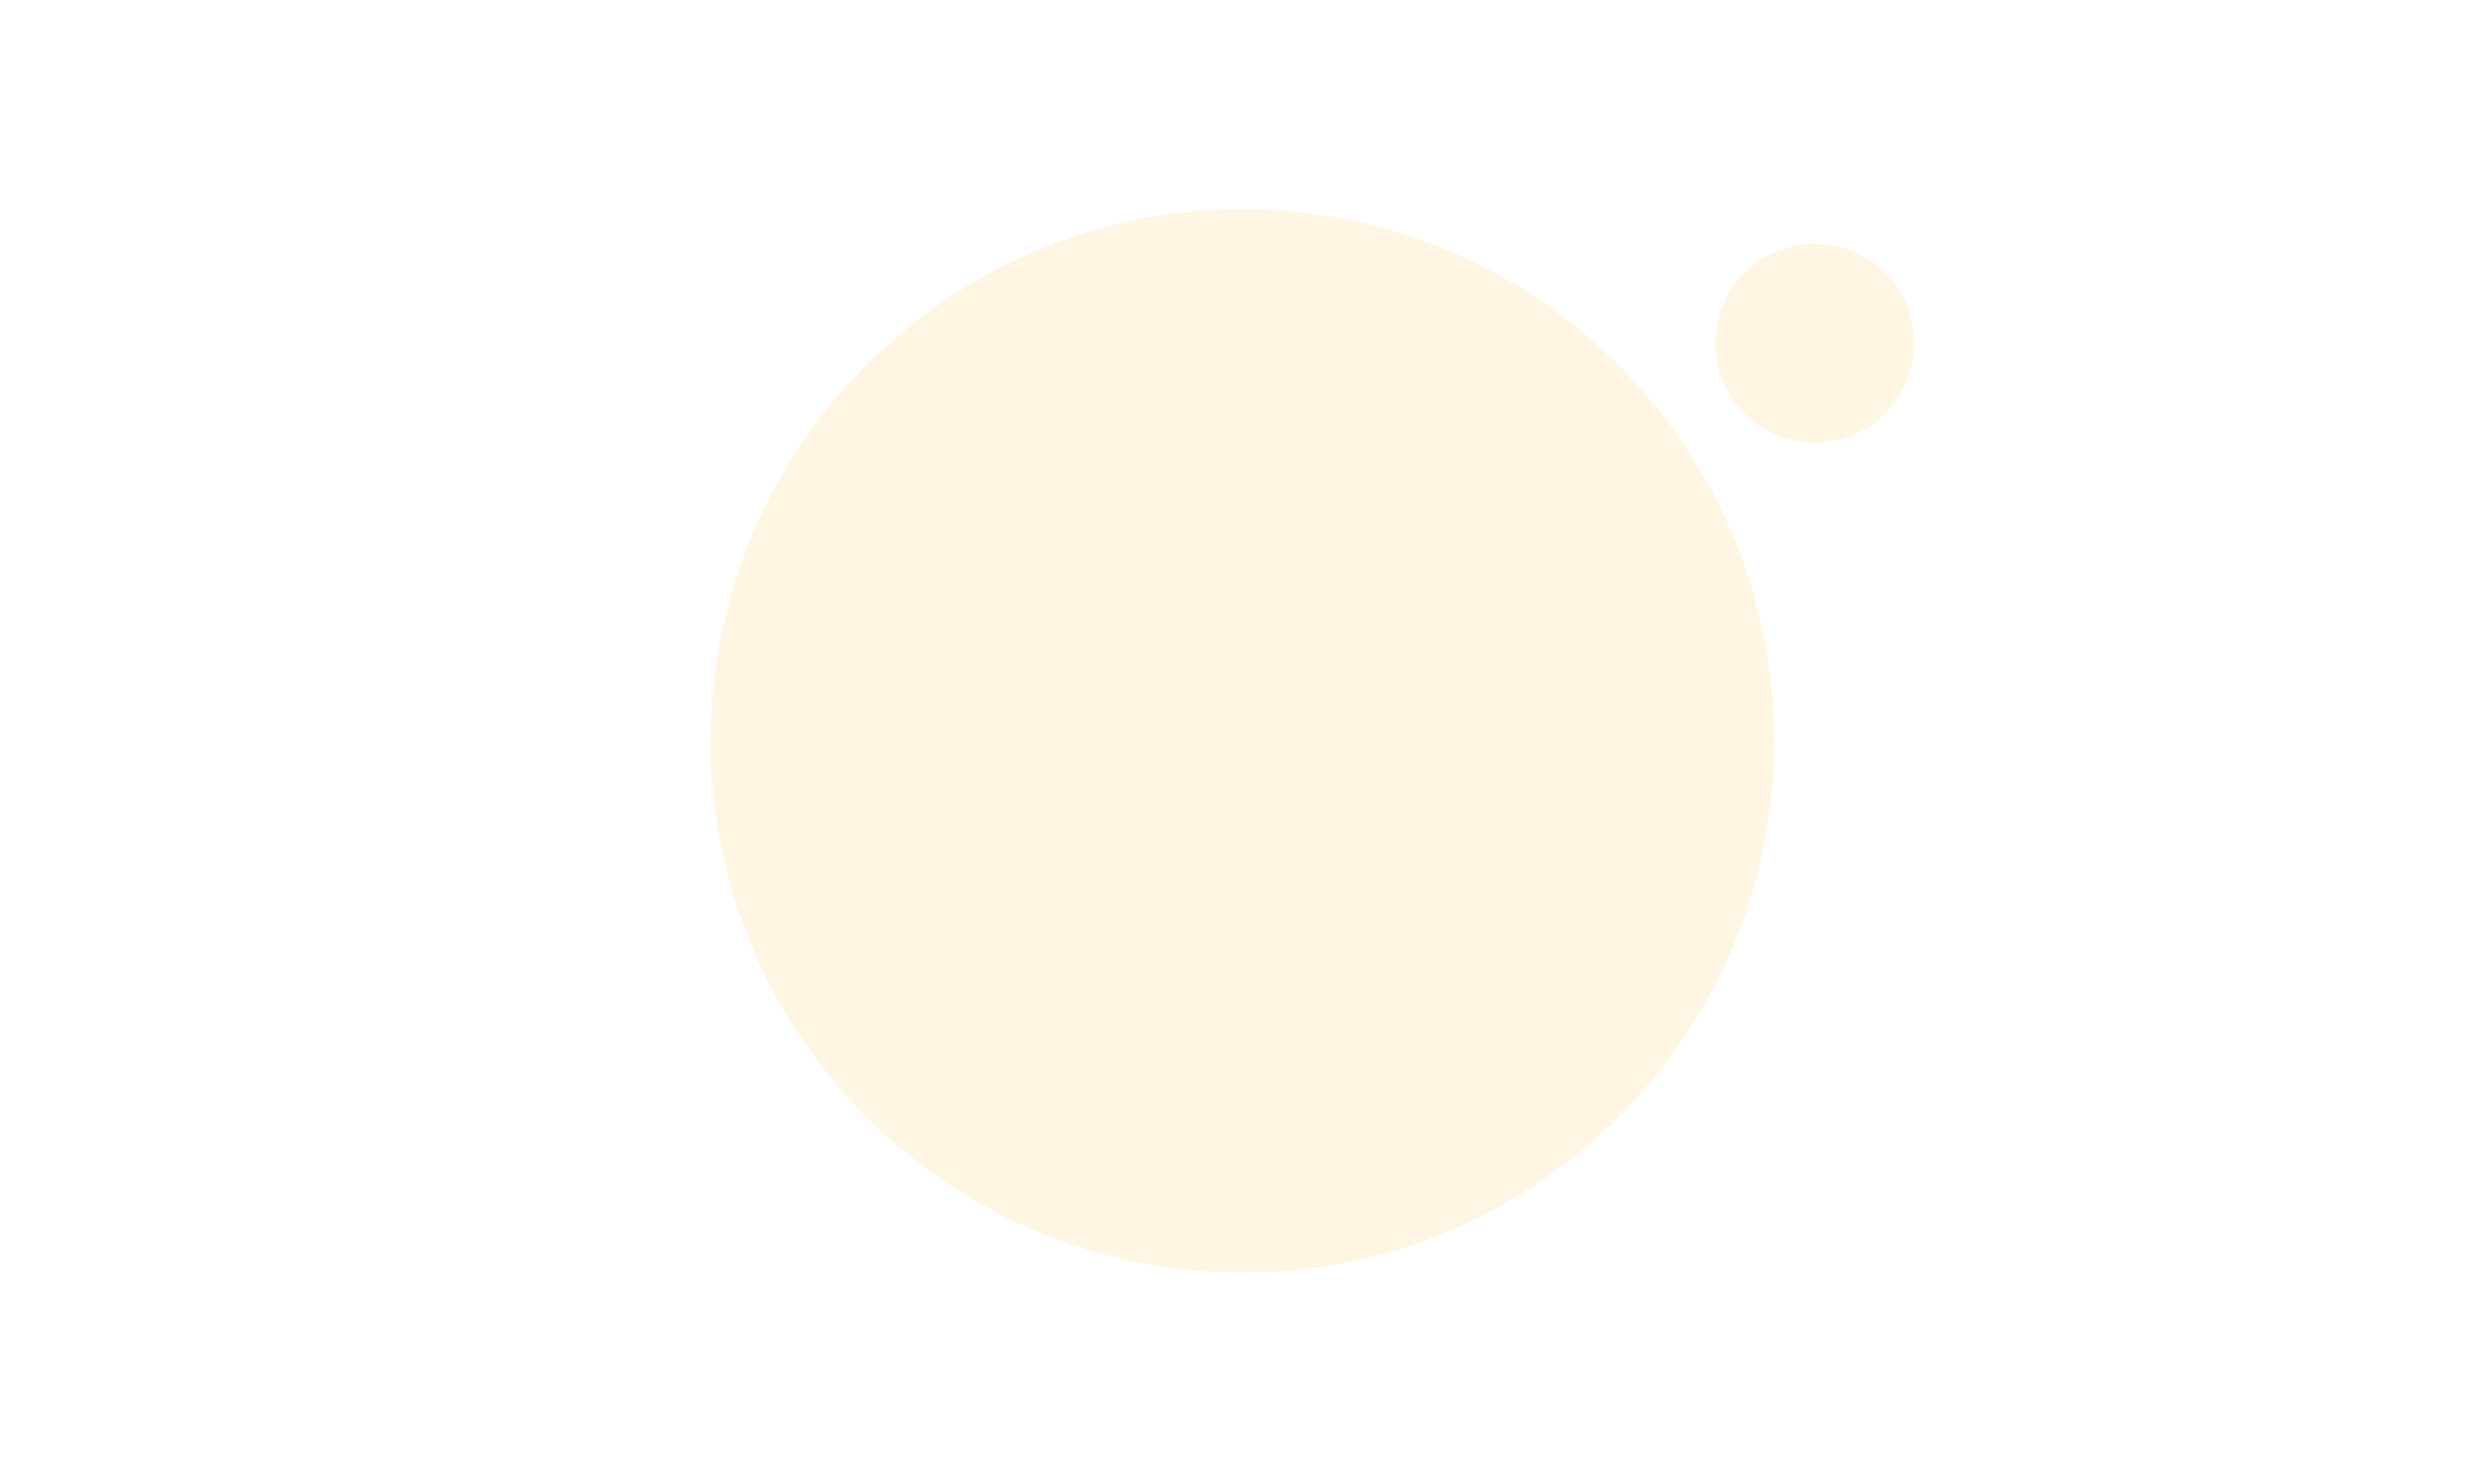
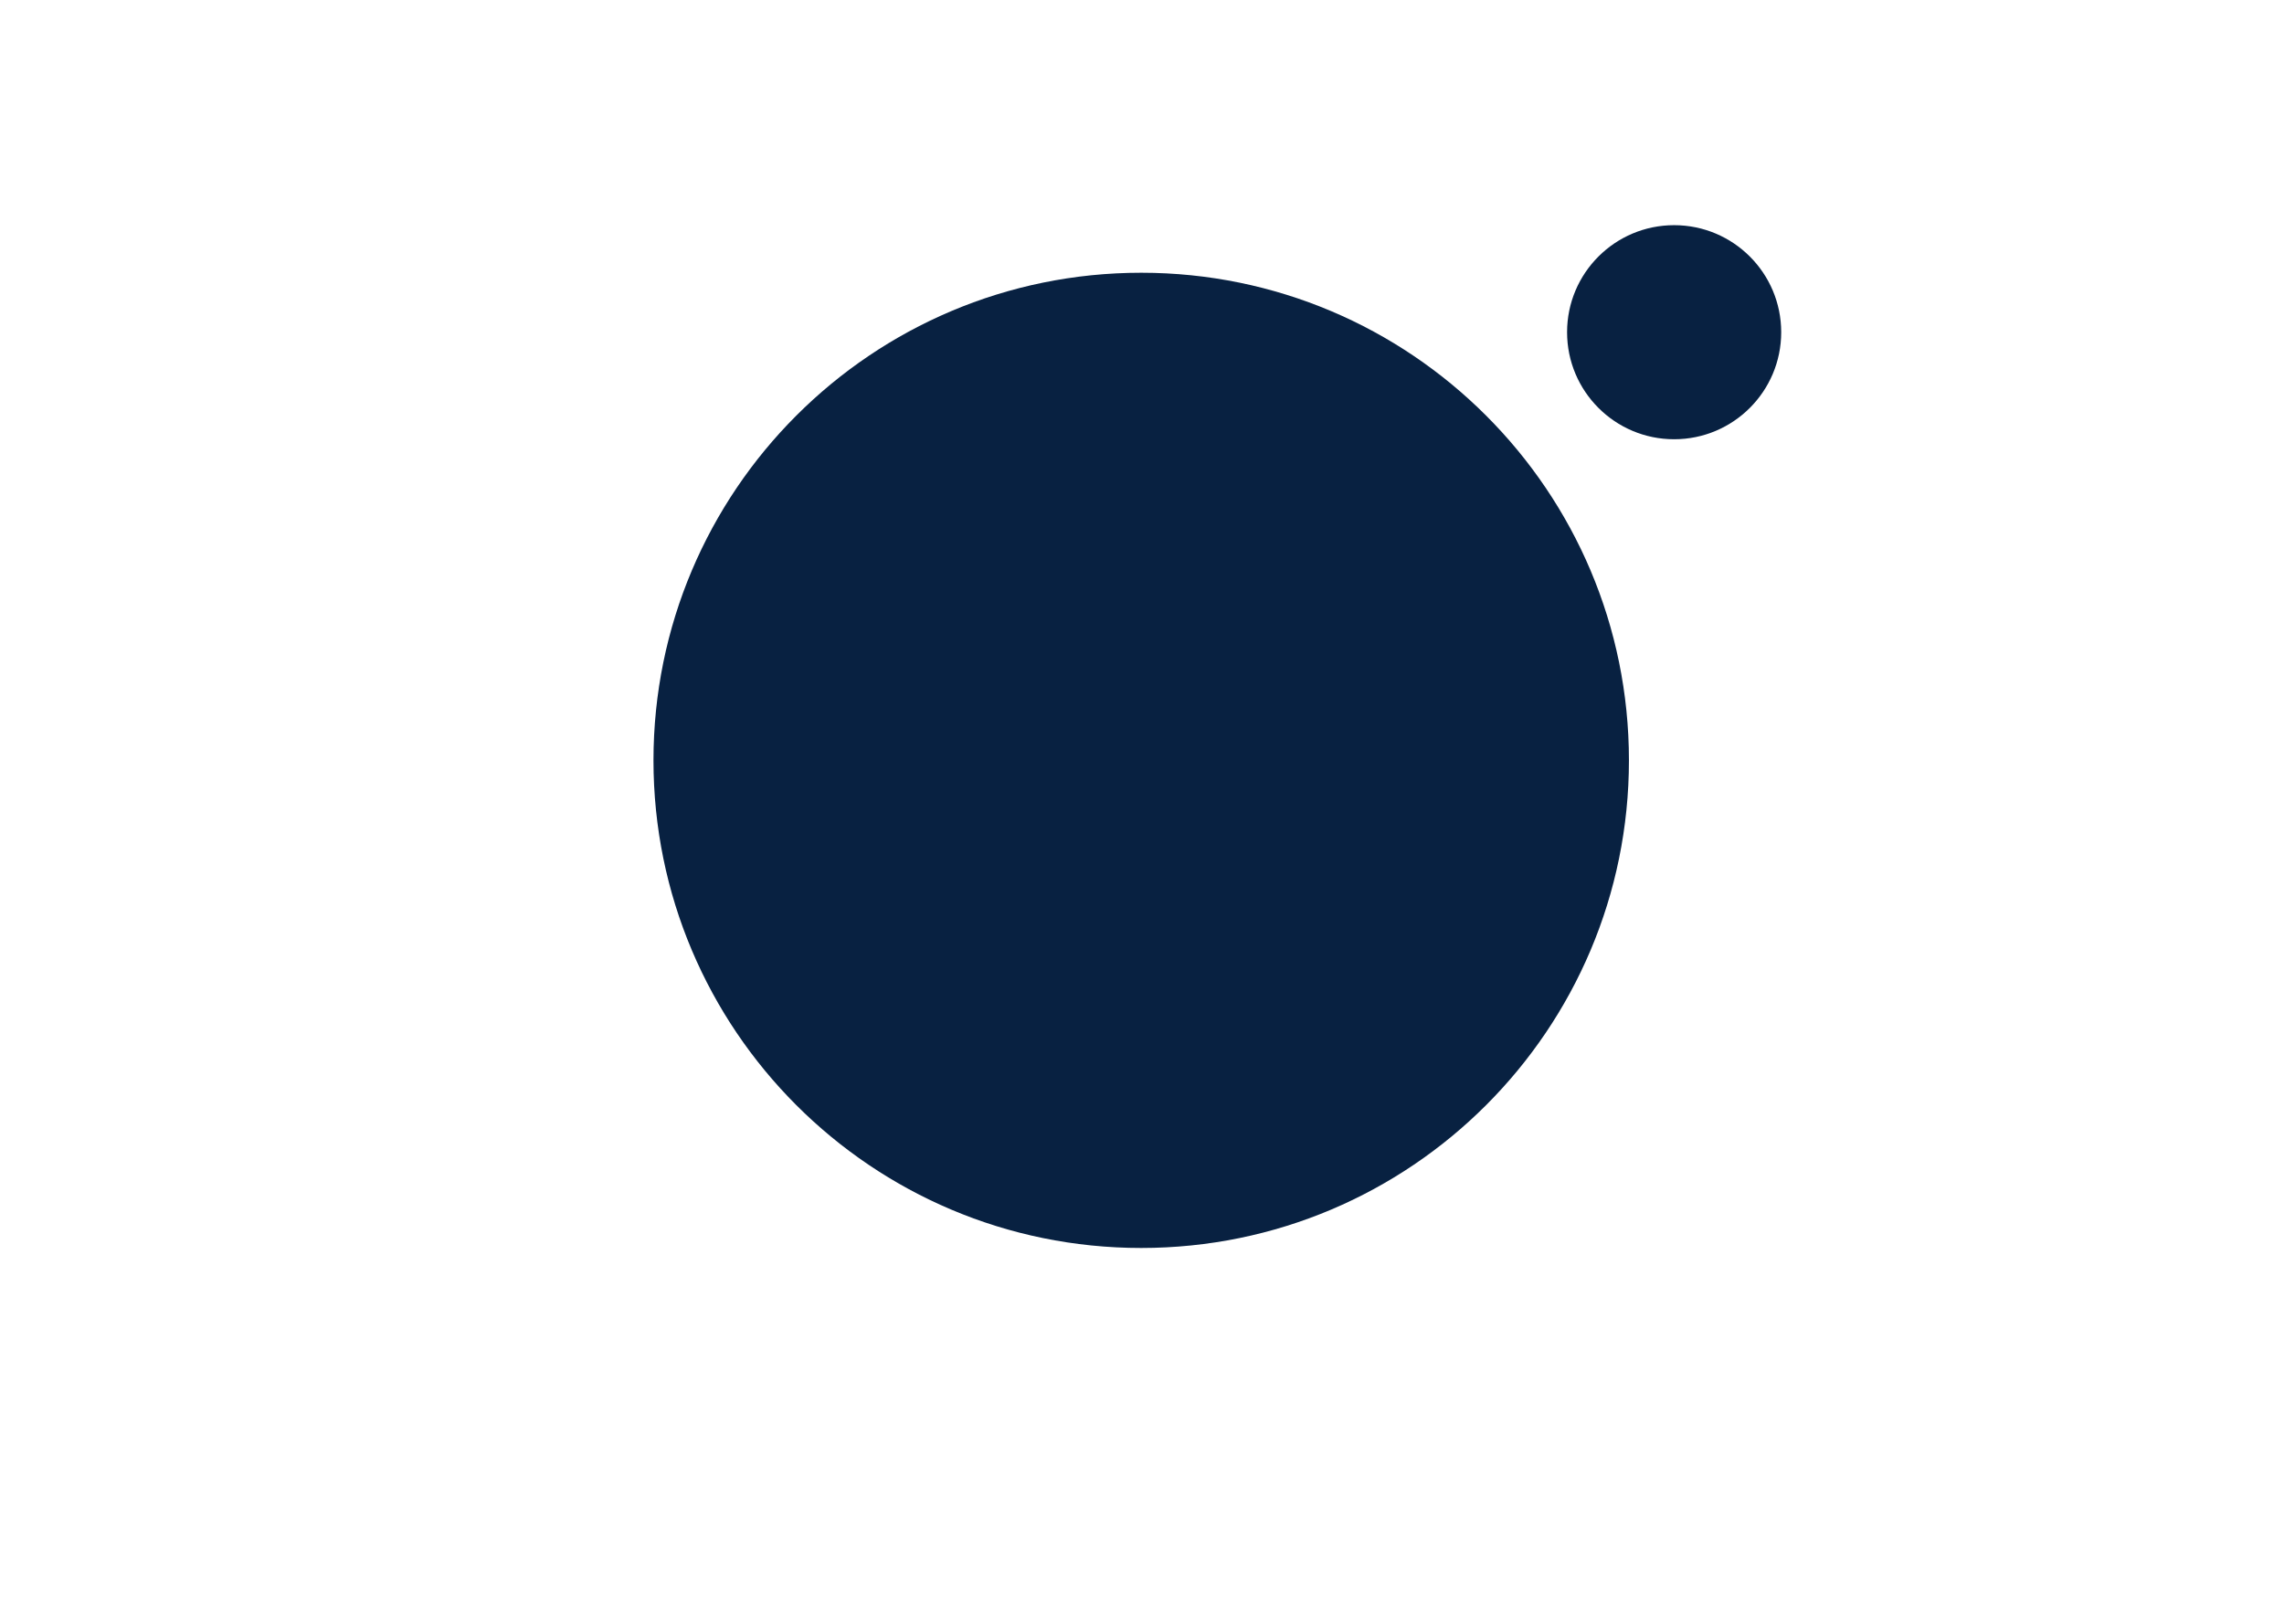
- <svg xmlns="http://www.w3.org/2000/svg" width="1440" height="858" viewBox="0 0 1440 858" fill="none">
-   <circle cx="718.5" cy="428.5" r="307.5" fill="#FFF5E3" />
-   <circle cx="1049.5" cy="198.5" r="57.5" fill="#FFF5E3" />
+ <svg xmlns="http://www.w3.org/2000/svg" width="1440" height="1024" viewBox="0 0 1440 1024" fill="none">
+   <circle cx="719.5" cy="479.5" r="307.5" fill="#082141" />
+   <circle cx="1055.5" cy="209.5" r="67.5" fill="#082141" />
</svg>
